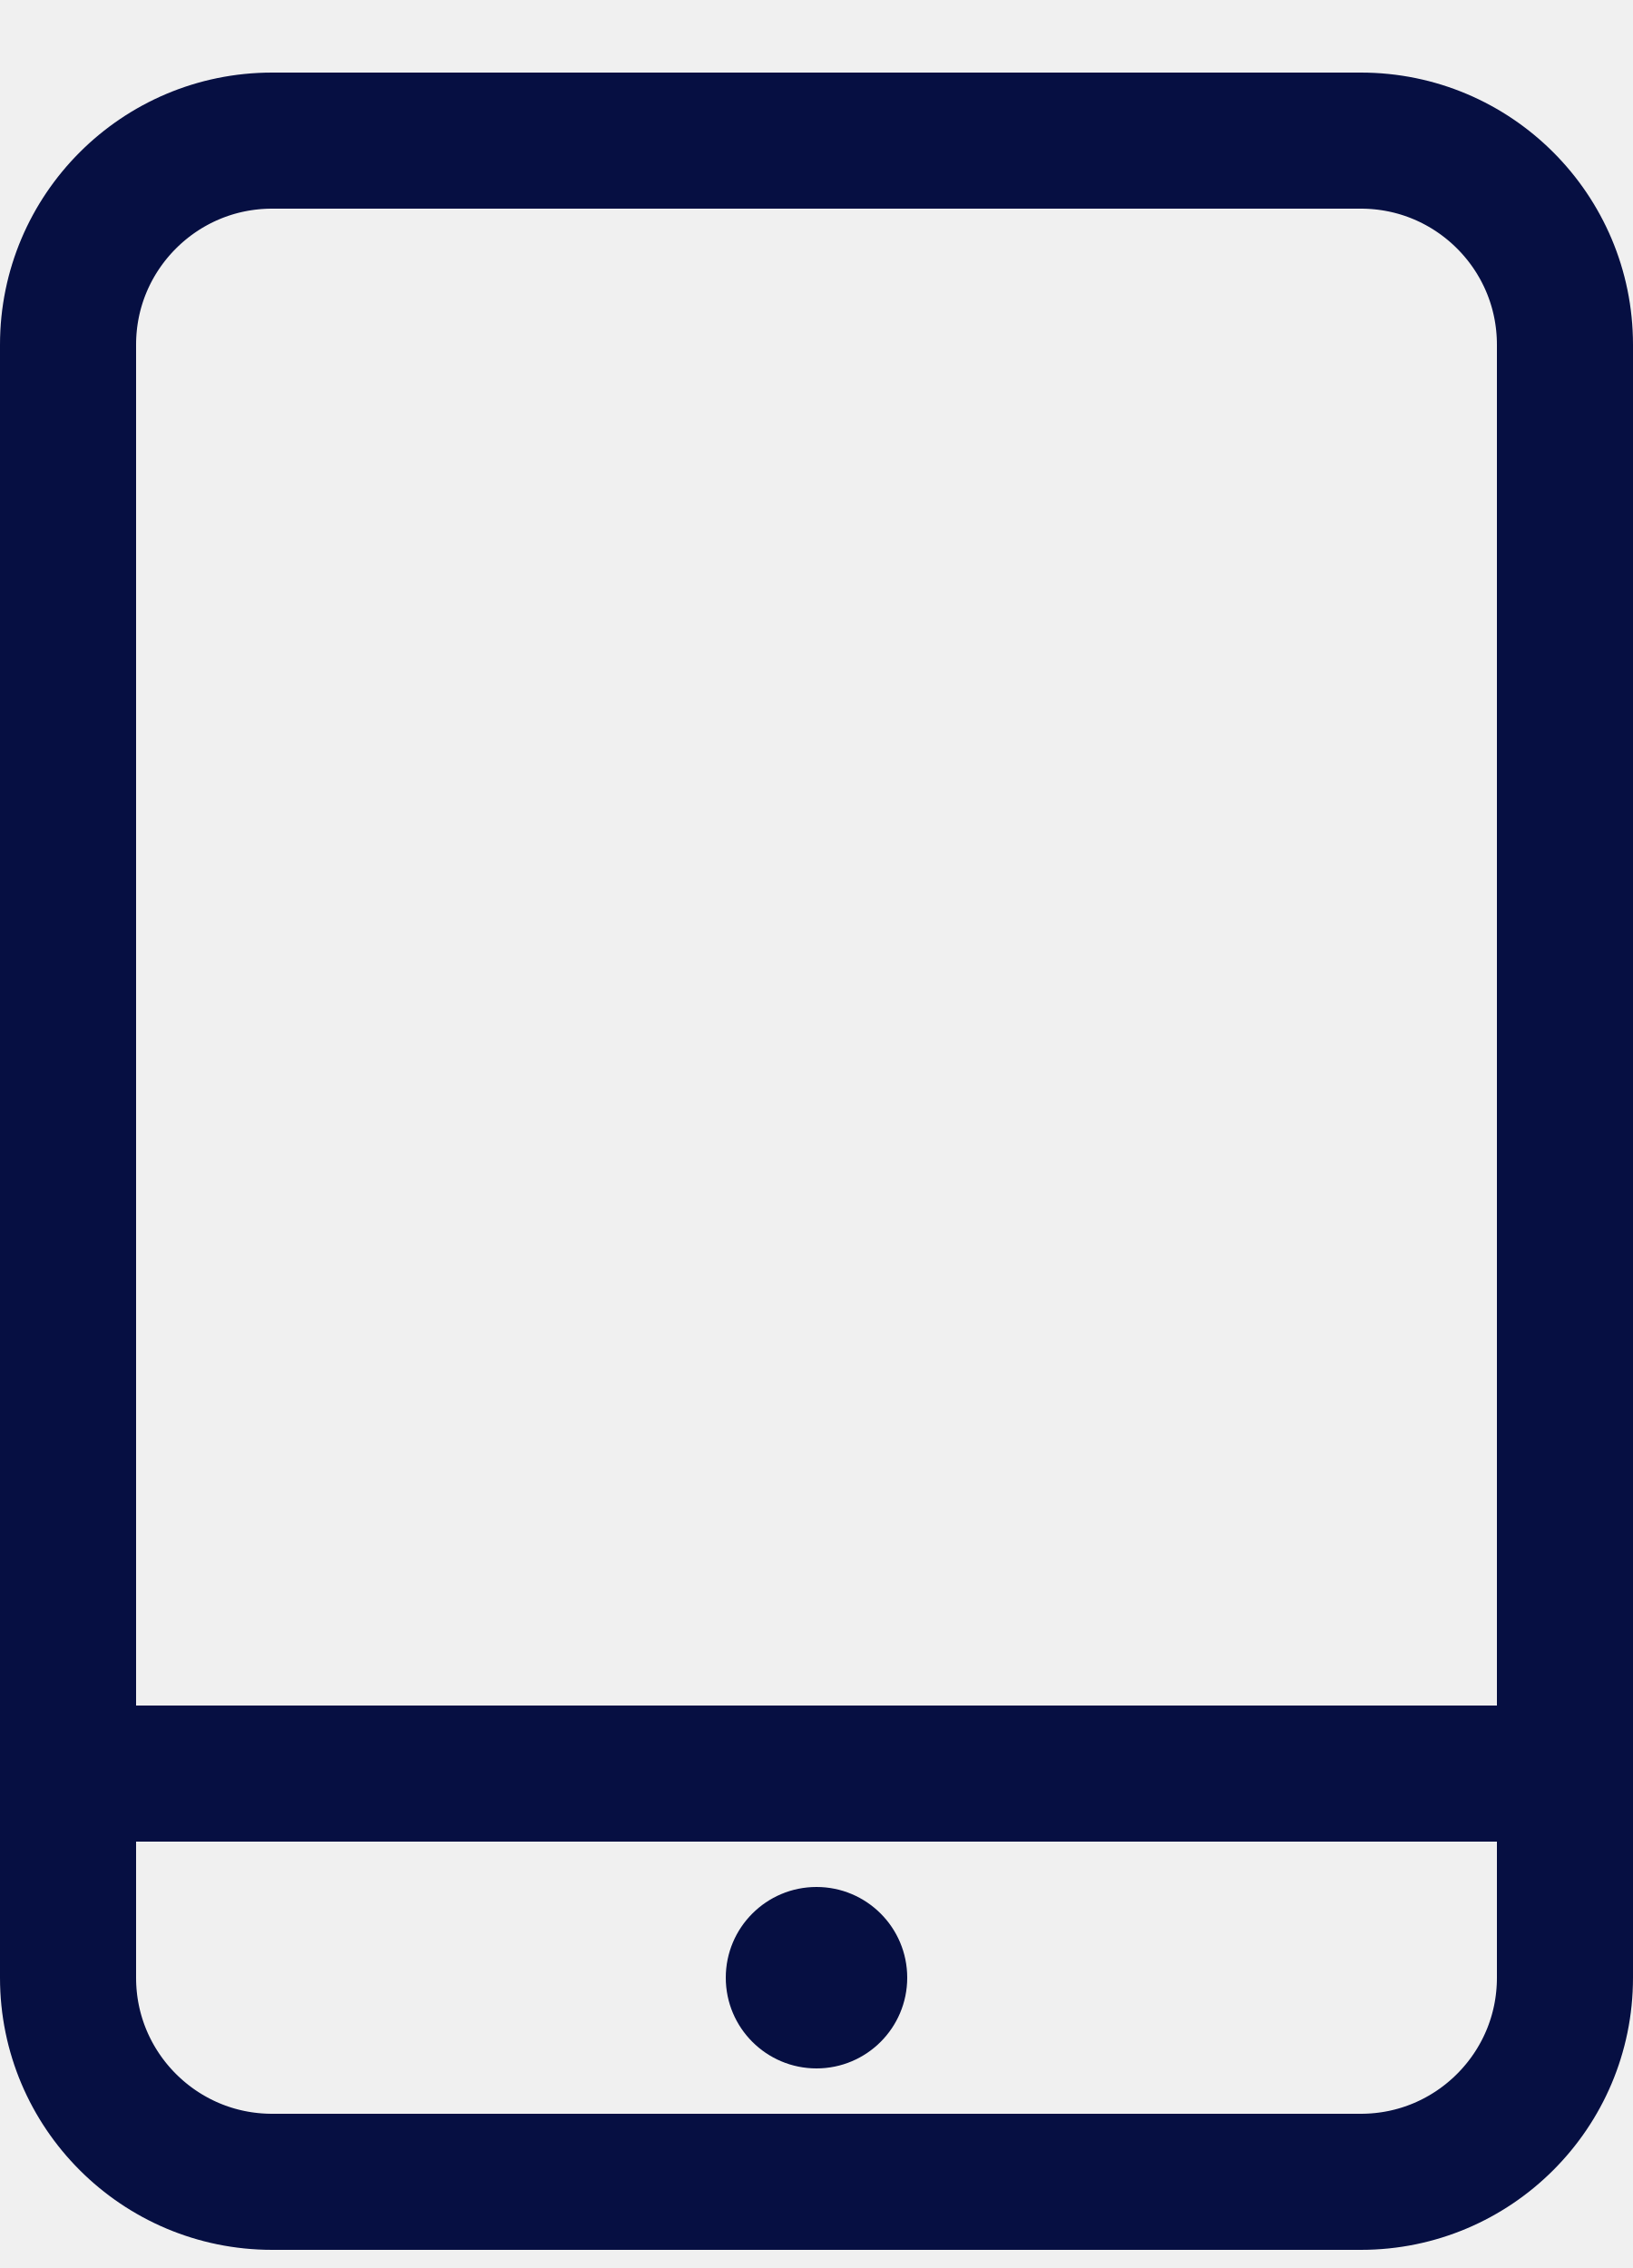
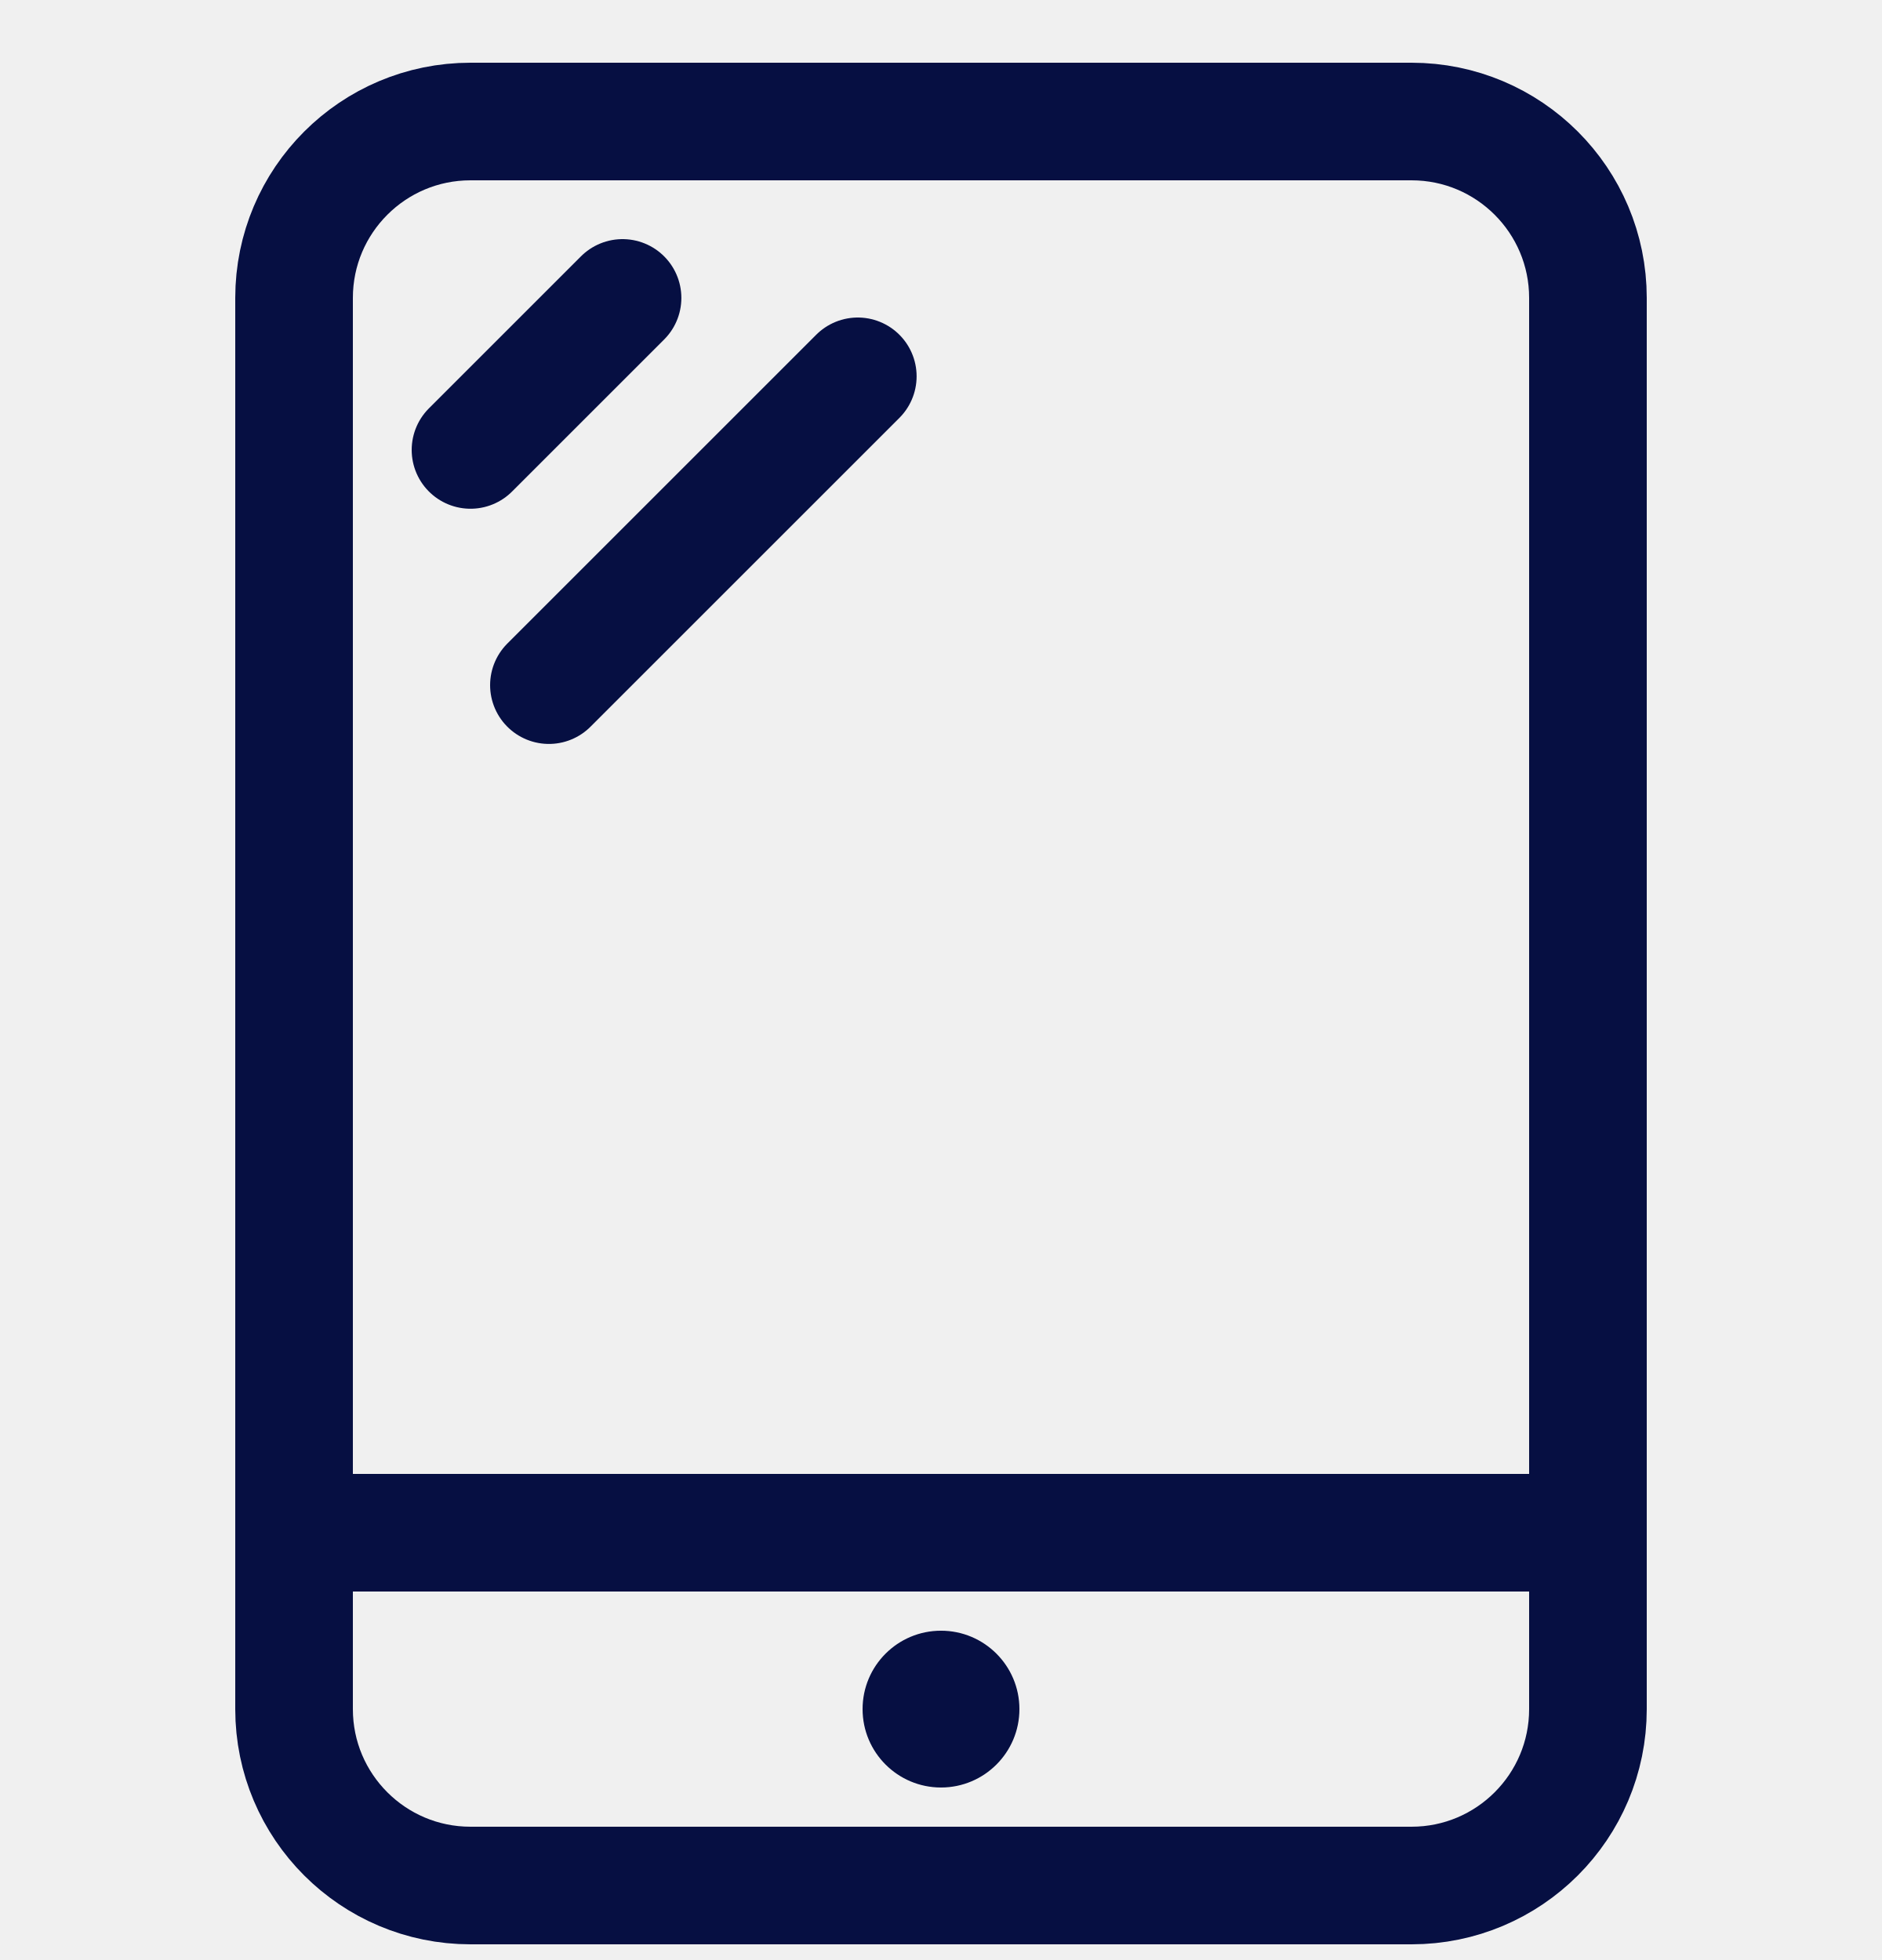
- <svg xmlns="http://www.w3.org/2000/svg" width="18" height="25" viewBox="0 0 18 25">
-   <defs>
-     <clipPath id="5st2a">
-       <path fill="#fff" d="M0 3.8a3 3 0 0 1 3-3h12a3 3 0 0 1 3 3v18a3 3 0 0 1-3 3H3a3 3 0 0 1-3-3z" />
-     </clipPath>
-   </defs>
-   <g>
-     <g>
-       <g />
-       <g>
-         <g />
-         <g>
-           <g>
-             <g>
-               <path fill="none" stroke="#060f42" stroke-miterlimit="20" stroke-width="3" d="M0 3.8a3 3 0 0 1 3-3h12a3 3 0 0 1 3 3v18a3 3 0 0 1-3 3H3a3 3 0 0 1-3-3z" clip-path="url(&quot;#5st2a&quot;)" />
-             </g>
-             <g>
-               <path fill="#060f42" d="M10 21.8a1 1 0 1 0-2 0 1 1 0 0 0 2 0z" />
-             </g>
-             <g>
-               <path fill="#060f42" d="M1 18.8h16v1.5H1z" />
-             </g>
-             <g transform="rotate(135 4 5)" />
-             <g transform="rotate(135 6 7)" />
-           </g>
-         </g>
-       </g>
-     </g>
-   </g>
+ <svg xmlns="http://www.w3.org/2000/svg" width="24" height="25" viewBox="0 0 24 25" fill="none">
+   <rect x="3.75" y="1.55" width="16.5" height="22.5" rx="2.25" stroke="#060F42" stroke-width="1.5" />
+   <circle r="1" transform="matrix(1 0 0 -1 12 21.7998)" fill="#060F42" />
+   <rect x="4" y="18.8" width="16" height="1.5" fill="#060F42" />
+   <line x1="6" y1="5.739" x2="7.939" y2="3.8" stroke="#060F42" stroke-width="1.5" stroke-linecap="round" />
+   <line x1="7" y1="8.739" x2="10.939" y2="4.8" stroke="#060F42" stroke-width="1.5" stroke-linecap="round" />
</svg>
